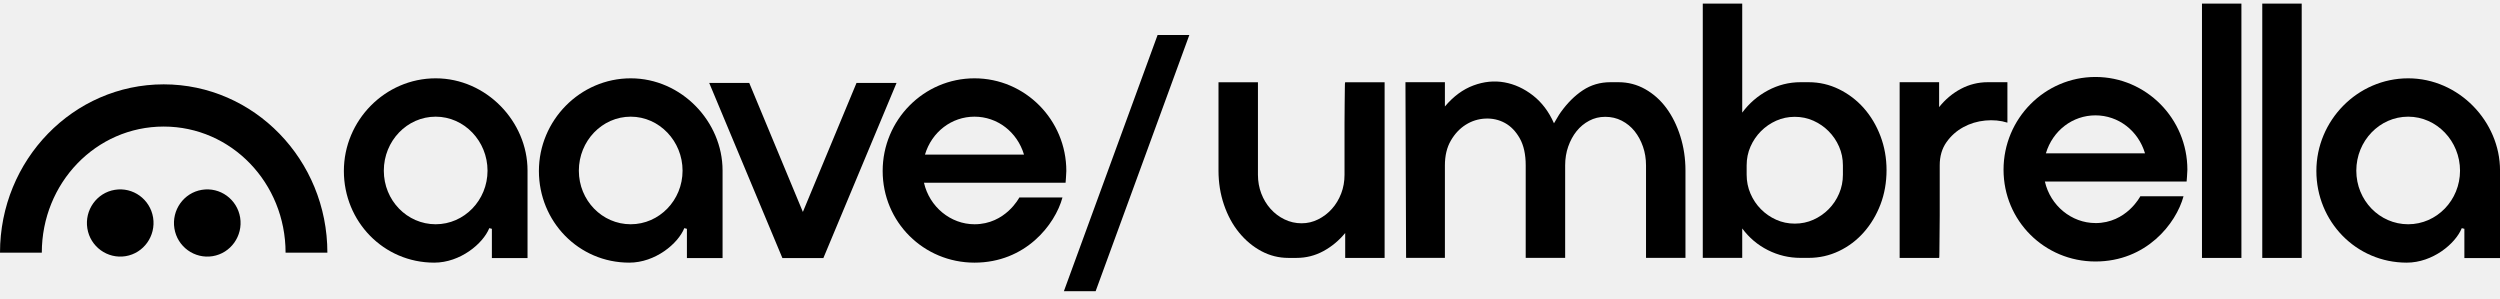
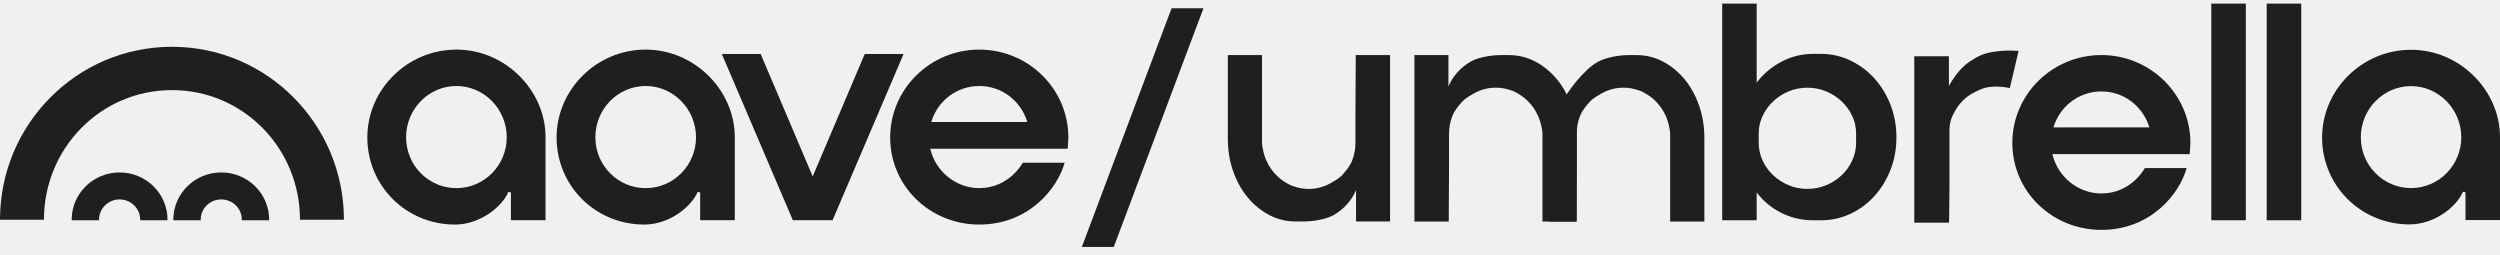
- <svg xmlns="http://www.w3.org/2000/svg" viewBox="0 0 226 27" fill="none">
-   <g clip-path="url(#clip0_2815_725)">
-     <path d="M125.171 23.315H121.606V21.063C121.044 21.746 120.388 22.291 119.634 22.701C118.881 23.11 118.069 23.315 117.199 23.315H116.475C115.605 23.315 114.788 23.11 114.024 22.701C113.259 22.291 112.59 21.73 112.008 21.018C111.425 20.305 110.975 19.468 110.645 18.502C110.316 17.537 110.152 16.508 110.152 15.418V7.434H113.718V15.798C113.718 16.402 113.821 16.968 114.021 17.495C114.224 18.021 114.503 18.484 114.862 18.885C115.22 19.284 115.639 19.603 116.124 19.834C116.606 20.068 117.12 20.185 117.66 20.185C118.201 20.185 118.68 20.068 119.155 19.834C119.629 19.6 120.043 19.284 120.401 18.885C120.76 18.486 121.039 18.021 121.242 17.495C121.445 16.968 121.545 16.402 121.545 15.798V11.148C121.545 10.486 121.55 9.88 121.558 9.335C121.569 8.79 121.574 8.335 121.574 7.976C121.574 7.617 121.585 7.434 121.603 7.434H125.169V23.315H125.171Z" fill="currentColor" />
-     <path d="M140.48 11.146C140.578 10.989 140.678 10.819 140.783 10.633C140.889 10.446 140.992 10.287 141.089 10.151C141.687 9.314 142.354 8.649 143.089 8.162C143.825 7.676 144.655 7.431 145.582 7.431H146.307C147.177 7.431 147.983 7.641 148.729 8.061C149.472 8.482 150.11 9.051 150.642 9.771C151.175 10.494 151.594 11.342 151.902 12.316C152.21 13.291 152.366 14.325 152.366 15.416V23.312H148.8V14.948C148.8 14.344 148.708 13.778 148.523 13.251C148.339 12.725 148.089 12.262 147.77 11.861C147.451 11.462 147.063 11.146 146.61 10.912C146.157 10.678 145.659 10.561 145.116 10.561C144.573 10.561 144.112 10.678 143.667 10.912C143.221 11.146 142.842 11.462 142.52 11.861C142.201 12.26 141.951 12.725 141.766 13.251C141.582 13.778 141.49 14.344 141.49 14.948V23.312H137.924V14.948C137.924 13.953 137.745 13.14 137.386 12.504C137.028 11.871 136.58 11.409 136.04 11.114C135.5 10.821 134.909 10.691 134.271 10.72C133.634 10.749 133.043 10.936 132.503 11.276C131.963 11.616 131.512 12.095 131.156 12.709C130.798 13.323 130.619 14.07 130.619 14.948V23.312H127.111L127.053 7.431H130.619V9.625C131.391 8.708 132.253 8.075 133.199 7.724C134.145 7.373 135.078 7.28 135.998 7.445C136.915 7.609 137.776 8.006 138.578 8.628C139.379 9.253 140.014 10.09 140.478 11.143L140.48 11.146Z" fill="currentColor" />
-     <path d="M163.497 7.431C164.465 7.431 165.376 7.641 166.238 8.061C167.097 8.482 167.846 9.051 168.486 9.771C169.124 10.494 169.627 11.337 169.994 12.302C170.36 13.267 170.544 14.296 170.544 15.386C170.544 16.476 170.36 17.532 169.994 18.486C169.627 19.441 169.124 20.281 168.486 21.002C167.848 21.722 167.1 22.288 166.238 22.698C165.379 23.107 164.465 23.312 163.497 23.312H162.773C161.729 23.312 160.744 23.078 159.816 22.61C158.888 22.142 158.116 21.488 157.497 20.651V23.312H153.931V0.324H157.497V10.181C158.116 9.343 158.888 8.673 159.816 8.176C160.744 7.679 161.729 7.431 162.773 7.431H163.497ZM166.599 14.948C166.599 14.344 166.483 13.778 166.251 13.251C166.02 12.725 165.706 12.262 165.308 11.861C164.913 11.462 164.451 11.146 163.93 10.912C163.408 10.678 162.847 10.561 162.248 10.561C161.65 10.561 161.089 10.678 160.567 10.912C160.045 11.146 159.587 11.462 159.189 11.861C158.793 12.26 158.477 12.725 158.245 13.251C158.013 13.778 157.897 14.344 157.897 14.948V15.796C157.897 16.399 158.013 16.971 158.245 17.508C158.477 18.045 158.791 18.513 159.189 18.912C159.584 19.311 160.043 19.63 160.567 19.864C161.089 20.098 161.65 20.215 162.248 20.215C162.847 20.215 163.408 20.098 163.93 19.864C164.451 19.63 164.91 19.313 165.308 18.912C165.706 18.51 166.02 18.045 166.251 17.508C166.483 16.971 166.599 16.402 166.599 15.796V14.948Z" fill="currentColor" />
-     <path d="M171.73 7.431H175.296V9.683C175.857 8.981 176.513 8.431 177.267 8.032C178.021 7.633 178.832 7.431 179.702 7.431H181.47V11.087C180.851 10.893 180.184 10.829 179.47 10.896C178.753 10.965 178.092 11.164 177.483 11.497C176.874 11.829 176.366 12.281 175.96 12.855C175.554 13.43 175.351 14.129 175.351 14.948V19.497C175.351 20.169 175.346 20.789 175.335 21.355C175.325 21.922 175.322 22.39 175.322 22.759C175.322 23.129 175.312 23.315 175.293 23.315H171.728V7.431H171.73Z" fill="currentColor" />
-     <path d="M199.059 23.315V0.324H202.624V23.315H199.059Z" fill="currentColor" />
-     <path d="M204.509 23.315V0.324H208.074V23.315H204.509Z" fill="currentColor" />
-     <path d="M107.517 3.161H104.647L96.175 26.325H99.045L107.517 3.161Z" fill="currentColor" />
-     <path d="M11.353 23.158C12.992 22.892 14.104 21.323 13.841 19.67C13.572 18.013 12.025 16.891 10.383 17.16C8.744 17.426 7.632 18.994 7.896 20.648C8.159 22.302 9.714 23.424 11.353 23.158ZM19.222 23.158C20.861 22.892 21.974 21.323 21.71 19.67C21.441 18.013 19.894 16.891 18.253 17.16C16.613 17.426 15.501 18.994 15.765 20.648C16.028 22.302 17.583 23.424 19.222 23.158Z" fill="currentColor" />
-     <path d="M14.797 7.625C6.628 7.625 0 14.445 0 22.844H3.779C3.779 16.546 8.673 11.441 14.797 11.441C20.922 11.441 25.816 16.546 25.816 22.844H29.595C29.595 14.445 22.967 7.625 14.797 7.625Z" fill="currentColor" />
-     <path d="M88.092 20.273C85.936 20.273 84.021 18.697 83.528 16.522H96.328C96.328 16.522 96.396 15.735 96.396 15.456C96.396 10.837 92.672 7.08 88.095 7.08C83.517 7.08 79.793 10.837 79.793 15.456C79.793 20.074 83.496 23.743 88.095 23.743C92.694 23.743 95.376 20.326 96.048 17.851H92.148C92.148 17.851 90.907 20.273 88.095 20.273H88.092ZM88.095 10.547C90.161 10.547 91.956 11.925 92.57 13.977H83.617C84.229 11.925 86.026 10.547 88.092 10.547H88.095Z" fill="currentColor" />
-     <path d="M189.427 20.164C187.268 20.164 185.35 18.587 184.857 16.41H197.67C197.67 16.41 197.739 15.62 197.739 15.341C197.739 10.718 194.01 6.958 189.429 6.958C184.849 6.958 181.12 10.72 181.12 15.341C181.12 19.962 184.828 23.639 189.429 23.639C194.031 23.639 196.719 20.217 197.391 17.742H193.485C193.485 17.742 192.244 20.167 189.427 20.167V20.164ZM189.429 10.428C191.498 10.428 193.295 11.808 193.909 13.86H184.949C185.563 11.805 187.361 10.428 189.429 10.428Z" fill="currentColor" />
-     <path d="M39.253 23.743C34.676 23.743 31.086 20.026 31.086 15.456C31.086 10.885 34.81 7.08 39.388 7.08C43.965 7.08 47.689 10.986 47.689 15.41V23.328H44.466V20.685L44.232 20.624C43.665 22.028 41.607 23.743 39.253 23.743ZM39.385 10.547C36.8 10.547 34.697 12.738 34.697 15.429C34.697 18.119 36.8 20.273 39.385 20.273C41.97 20.273 44.073 18.101 44.073 15.429C44.073 12.757 41.97 10.547 39.385 10.547Z" fill="currentColor" />
-     <path d="M217.567 23.743C212.989 23.743 209.4 20.026 209.4 15.456C209.4 10.885 213.124 7.08 217.701 7.08C222.279 7.08 226.003 10.986 226.003 15.41V23.328H222.78V20.685L222.545 20.624C221.978 22.028 219.92 23.743 217.567 23.743ZM217.699 10.547C215.113 10.547 213.01 12.738 213.01 15.429C213.01 18.119 215.113 20.273 217.699 20.273C220.284 20.273 222.387 18.101 222.387 15.429C222.387 12.757 220.284 10.547 217.699 10.547Z" fill="currentColor" />
-     <path d="M56.884 23.743C52.307 23.743 48.717 20.026 48.717 15.456C48.717 10.885 52.441 7.08 57.019 7.08C61.596 7.08 65.32 10.986 65.32 15.41V23.328H62.097V20.685L61.862 20.624C61.296 22.028 59.238 23.743 56.884 23.743ZM57.016 10.547C54.431 10.547 52.328 12.738 52.328 15.429C52.328 18.119 54.431 20.273 57.016 20.273C59.601 20.273 61.704 18.101 61.704 15.429C61.704 12.757 59.601 10.547 57.016 10.547Z" fill="currentColor" />
-     <path d="M70.728 23.328L64.113 7.498H67.731L72.58 19.159L77.429 7.498H81.048L74.433 23.328H70.728Z" fill="currentColor" />
+ <svg xmlns="http://www.w3.org/2000/svg" viewBox="0 0 226 23" fill="none">
+   <g clip-path="url(#clip0_2868_882)">
+     <path d="M108.793 0.75H105.909L97.799 22.325H100.683L108.793 0.75Z" fill="#201E1E" />
+     <path d="M164.614 4.869C165.549 4.869 166.434 5.067 167.267 5.466C168.1 5.862 168.826 6.404 169.444 7.085C170.063 7.769 170.55 8.567 170.904 9.484C171.259 10.398 171.437 11.372 171.437 12.408C171.437 13.445 171.259 14.44 170.904 15.347C170.55 16.253 170.063 17.048 169.444 17.729C168.826 18.412 168.1 18.947 167.267 19.335C166.434 19.723 165.549 19.915 164.614 19.915H163.913C162.902 19.915 161.948 19.693 161.049 19.251C160.15 18.808 159.402 18.187 158.803 17.395V19.915H155.686V0.324H158.803V7.473C159.402 6.678 160.15 6.046 161.049 5.574C161.948 5.102 162.902 4.869 163.913 4.869H164.614ZM167.792 12.085C167.792 11.513 167.674 10.976 167.44 10.479C167.207 9.98 166.888 9.543 166.486 9.164C166.085 8.786 165.621 8.485 165.093 8.263C164.565 8.04 163.996 7.929 163.388 7.929C162.781 7.929 162.214 8.04 161.687 8.263C161.159 8.485 160.692 8.784 160.293 9.164C159.892 9.543 159.573 9.98 159.339 10.479C159.105 10.979 158.987 11.516 158.987 12.085V12.889C158.987 13.461 159.105 14.001 159.339 14.511C159.573 15.018 159.892 15.463 160.293 15.84C160.694 16.22 161.159 16.519 161.687 16.741C162.214 16.963 162.784 17.075 163.388 17.075C163.993 17.075 164.562 16.963 165.093 16.741C165.621 16.519 166.085 16.22 166.486 15.84C166.888 15.463 167.207 15.018 167.44 14.511C167.674 14.004 167.792 13.464 167.792 12.889V12.085Z" fill="#201E1E" />
+     <path d="M199.901 19.915V0.324H203.024V19.915H199.901Z" fill="#201E1E" />
+     <path d="M204.91 19.915V0.324H208.033V19.915H204.91Z" fill="#201E1E" />
+     <path d="M189.963 17.49C187.874 17.49 186.016 15.995 185.537 13.933H197.946C197.946 13.933 198.012 13.184 198.012 12.921C198.012 8.542 194.403 4.977 189.963 4.977C185.524 4.977 181.914 8.54 181.914 12.921C181.914 17.303 185.504 20.781 189.963 20.781C194.422 20.781 197.025 17.539 197.674 15.192H193.892C193.892 15.192 192.687 17.49 189.96 17.49H189.963ZM189.966 8.265C191.97 8.265 193.71 9.57 194.307 11.518H185.628C186.222 9.57 187.962 8.265 189.969 8.265H189.966Z" fill="#201E1E" />
+     <path d="M217.83 20.287C213.395 20.287 209.918 16.765 209.918 12.435C209.918 8.105 213.525 4.5 217.959 4.5C222.393 4.5 226 8.2 226 12.392V19.894H222.88V17.389L222.651 17.33C222.102 18.659 220.111 20.284 217.83 20.284V20.287ZM217.959 7.785C215.455 7.785 213.417 9.861 213.417 12.411C213.417 14.961 215.455 17.002 217.959 17.002C220.463 17.002 222.5 14.942 222.5 12.411C222.5 9.88 220.463 7.785 217.959 7.785Z" fill="#201E1E" />
+     <path d="M88.524 17.007C86.432 17.007 84.574 15.512 84.095 13.445H96.516C96.516 13.445 96.581 12.696 96.581 12.433C96.581 8.048 92.969 4.484 88.527 4.484C84.084 4.484 80.472 8.048 80.472 12.433C80.472 16.817 84.065 20.3 88.527 20.3C92.989 20.3 95.594 17.056 96.243 14.709H92.458C92.458 14.709 91.254 17.007 88.524 17.007ZM88.527 7.774C90.534 7.774 92.274 9.082 92.87 11.03H84.183C84.777 9.082 86.52 7.774 88.527 7.774Z" fill="#201E1E" />
+     <path d="M41.131 20.3C36.689 20.3 33.206 16.771 33.206 12.433C33.206 8.095 36.818 4.484 41.26 4.484C45.703 4.484 49.315 8.19 49.315 12.392V19.907H46.187V17.4L45.958 17.341C45.408 18.673 43.413 20.3 41.128 20.3H41.131ZM41.26 7.774C38.753 7.774 36.711 9.853 36.711 12.408C36.711 14.964 38.75 17.007 41.26 17.007C43.77 17.007 45.81 14.945 45.81 12.408C45.81 9.872 43.77 7.774 41.26 7.774Z" fill="#201E1E" />
+     <path d="M58.241 20.3C53.798 20.3 50.315 16.771 50.315 12.433C50.315 8.095 53.928 4.484 58.37 4.484C62.812 4.484 66.425 8.19 66.425 12.392V19.907H63.296V17.4L63.068 17.341C62.518 18.673 60.523 20.3 58.238 20.3H58.241ZM58.37 7.774C55.863 7.774 53.82 9.853 53.82 12.408C53.82 14.964 55.86 17.007 58.37 17.007C60.88 17.007 62.92 14.945 62.92 12.408C62.92 9.872 60.88 7.774 58.37 7.774Z" fill="#201E1E" />
+     <path d="M71.672 19.904L65.253 4.88H68.764L73.468 15.949L78.174 4.88H81.684L75.265 19.904H71.67H71.672Z" fill="#201E1E" />
+     <path d="M15.546 4.229C6.961 4.229 0 11.231 0 19.864H3.972C3.972 13.393 9.113 8.146 15.546 8.146C21.978 8.146 27.119 13.393 27.119 19.864H31.091C31.091 11.231 24.131 4.229 15.546 4.229Z" fill="#201E1E" />
+     <path d="M8.962 19.915C8.962 19.896 8.951 19.883 8.951 19.864C8.951 18.849 9.784 18.027 10.812 18.027C11.84 18.027 12.673 18.849 12.673 19.864C12.673 19.883 12.662 19.899 12.662 19.915H15.133C15.133 19.896 15.144 19.883 15.144 19.864C15.144 17.501 13.204 15.588 10.812 15.588C8.42 15.588 6.479 17.503 6.479 19.864C6.479 19.883 6.49 19.896 6.49 19.915H8.962Z" fill="#201E1E" />
+     <path d="M18.152 19.915C18.152 19.896 18.141 19.883 18.141 19.864C18.141 18.849 18.974 18.027 20.002 18.027C21.03 18.027 21.863 18.849 21.863 19.864C21.863 19.883 21.852 19.899 21.852 19.915H24.323C24.323 19.896 24.334 19.883 24.334 19.864C24.334 17.501 22.393 15.588 20.002 15.588C17.61 15.588 15.669 17.503 15.669 19.864C15.669 19.883 15.68 19.896 15.68 19.915H18.152Z" fill="#201E1E" />
+     <path d="M173.054 5.086H176.18V7.774C176.787 6.676 177.485 5.916 178.156 5.504C178.865 5.07 179.253 4.76 180.867 4.603C181.581 4.532 182.48 4.603 182.48 4.603L181.689 7.959C180.977 7.823 180.545 7.796 179.924 7.856C179.325 7.916 178.887 8.13 178.296 8.445C177.705 8.759 177.128 9.351 176.782 9.948C176.457 10.504 176.232 11 176.232 11.776V16.516C176.232 17.153 176.226 17.739 176.218 18.277C176.21 18.814 176.204 19.256 176.204 19.606C176.204 19.956 176.193 20.132 176.177 20.132H173.051V5.086H173.054Z" fill="#201E1E" />
+     <path d="M111.473 15.466C111.792 16.38 112.232 17.175 112.792 17.848C113.353 18.523 114.005 19.052 114.744 19.441C115.484 19.828 116.276 20.021 117.117 20.021H117.818C118.662 20.021 119.846 19.847 120.564 19.441C121.446 18.939 122.197 18.133 122.587 17.18V20.021H125.661V4.977H122.56C122.56 4.977 122.532 9.717 122.532 10.27V12.902C122.532 13.475 122.433 14.012 122.238 14.508C122.04 15.007 121.683 15.441 121.336 15.821C121.128 16.049 120.825 16.247 120.517 16.421C119.874 16.836 119.121 17.08 118.31 17.08C117.848 17.08 117.405 16.999 116.987 16.855C116.856 16.817 116.729 16.771 116.625 16.722C116.542 16.684 116.454 16.633 116.366 16.581C115.236 15.965 114.409 14.834 114.164 13.483C114.118 13.279 114.087 13.084 114.087 12.902V4.977H110.995V12.544C110.995 13.578 111.154 14.552 111.473 15.469V15.466Z" fill="#201E1E" />
+     <path d="M153.593 9.535C153.274 8.621 152.834 7.826 152.274 7.153C151.713 6.478 151.061 5.949 150.322 5.561C149.582 5.173 148.791 4.98 147.949 4.98H147.248C146.404 4.98 145.231 5.173 144.502 5.561C143.771 5.949 143.128 6.621 142.479 7.381C142.072 7.859 141.173 9.183 141.173 9.183L140.615 9.405L140.054 20.026H142.509C142.509 20.026 142.537 15.287 142.537 14.733V12.102C142.537 11.529 142.636 10.992 142.831 10.496C143.029 9.996 143.386 9.562 143.732 9.183C143.941 8.955 144.244 8.757 144.552 8.583C145.195 8.168 145.948 7.924 146.759 7.924C147.221 7.924 147.663 8.005 148.081 8.149C148.213 8.187 148.34 8.233 148.444 8.282C148.527 8.32 148.615 8.371 148.703 8.423C149.832 9.039 150.66 10.17 150.905 11.521C150.951 11.725 150.982 11.92 150.982 12.102V20.026H154.074V12.46C154.074 11.426 153.915 10.452 153.596 9.535H153.593Z" fill="#201E1E" />
+     <path d="M142.053 9.535C141.734 8.621 141.294 7.826 140.733 7.153C140.173 6.478 139.521 5.949 138.782 5.561C138.042 5.173 137.25 4.98 136.409 4.98H135.708C134.864 4.98 133.679 5.154 132.962 5.561C132.079 6.063 131.329 6.868 130.939 7.821V4.98H127.865V20.026H130.966C130.966 20.026 130.994 15.287 130.994 14.733V12.102C130.994 11.529 131.093 10.992 131.288 10.496C131.486 9.996 131.843 9.562 132.189 9.183C132.398 8.955 132.701 8.757 133.009 8.583C133.652 8.168 134.405 7.924 135.216 7.924C135.678 7.924 136.121 8.005 136.538 8.149C136.67 8.187 136.797 8.233 136.901 8.282C136.984 8.32 137.072 8.371 137.16 8.423C138.29 9.039 139.117 10.17 139.362 11.521C139.408 11.725 139.439 11.92 139.439 12.102V20.026H142.531V12.46C142.531 11.426 142.372 10.452 142.053 9.535Z" fill="#201E1E" />
  </g>
  <defs>
-     <clipPath id="clip0_2815_725">
-       <rect width="226" height="26" fill="white" transform="translate(0 0.324463)" />
+     <clipPath id="clip0_2868_882">
+       <rect width="226" height="22" fill="white" transform="translate(0 0.324463)" />
    </clipPath>
  </defs>
</svg>
